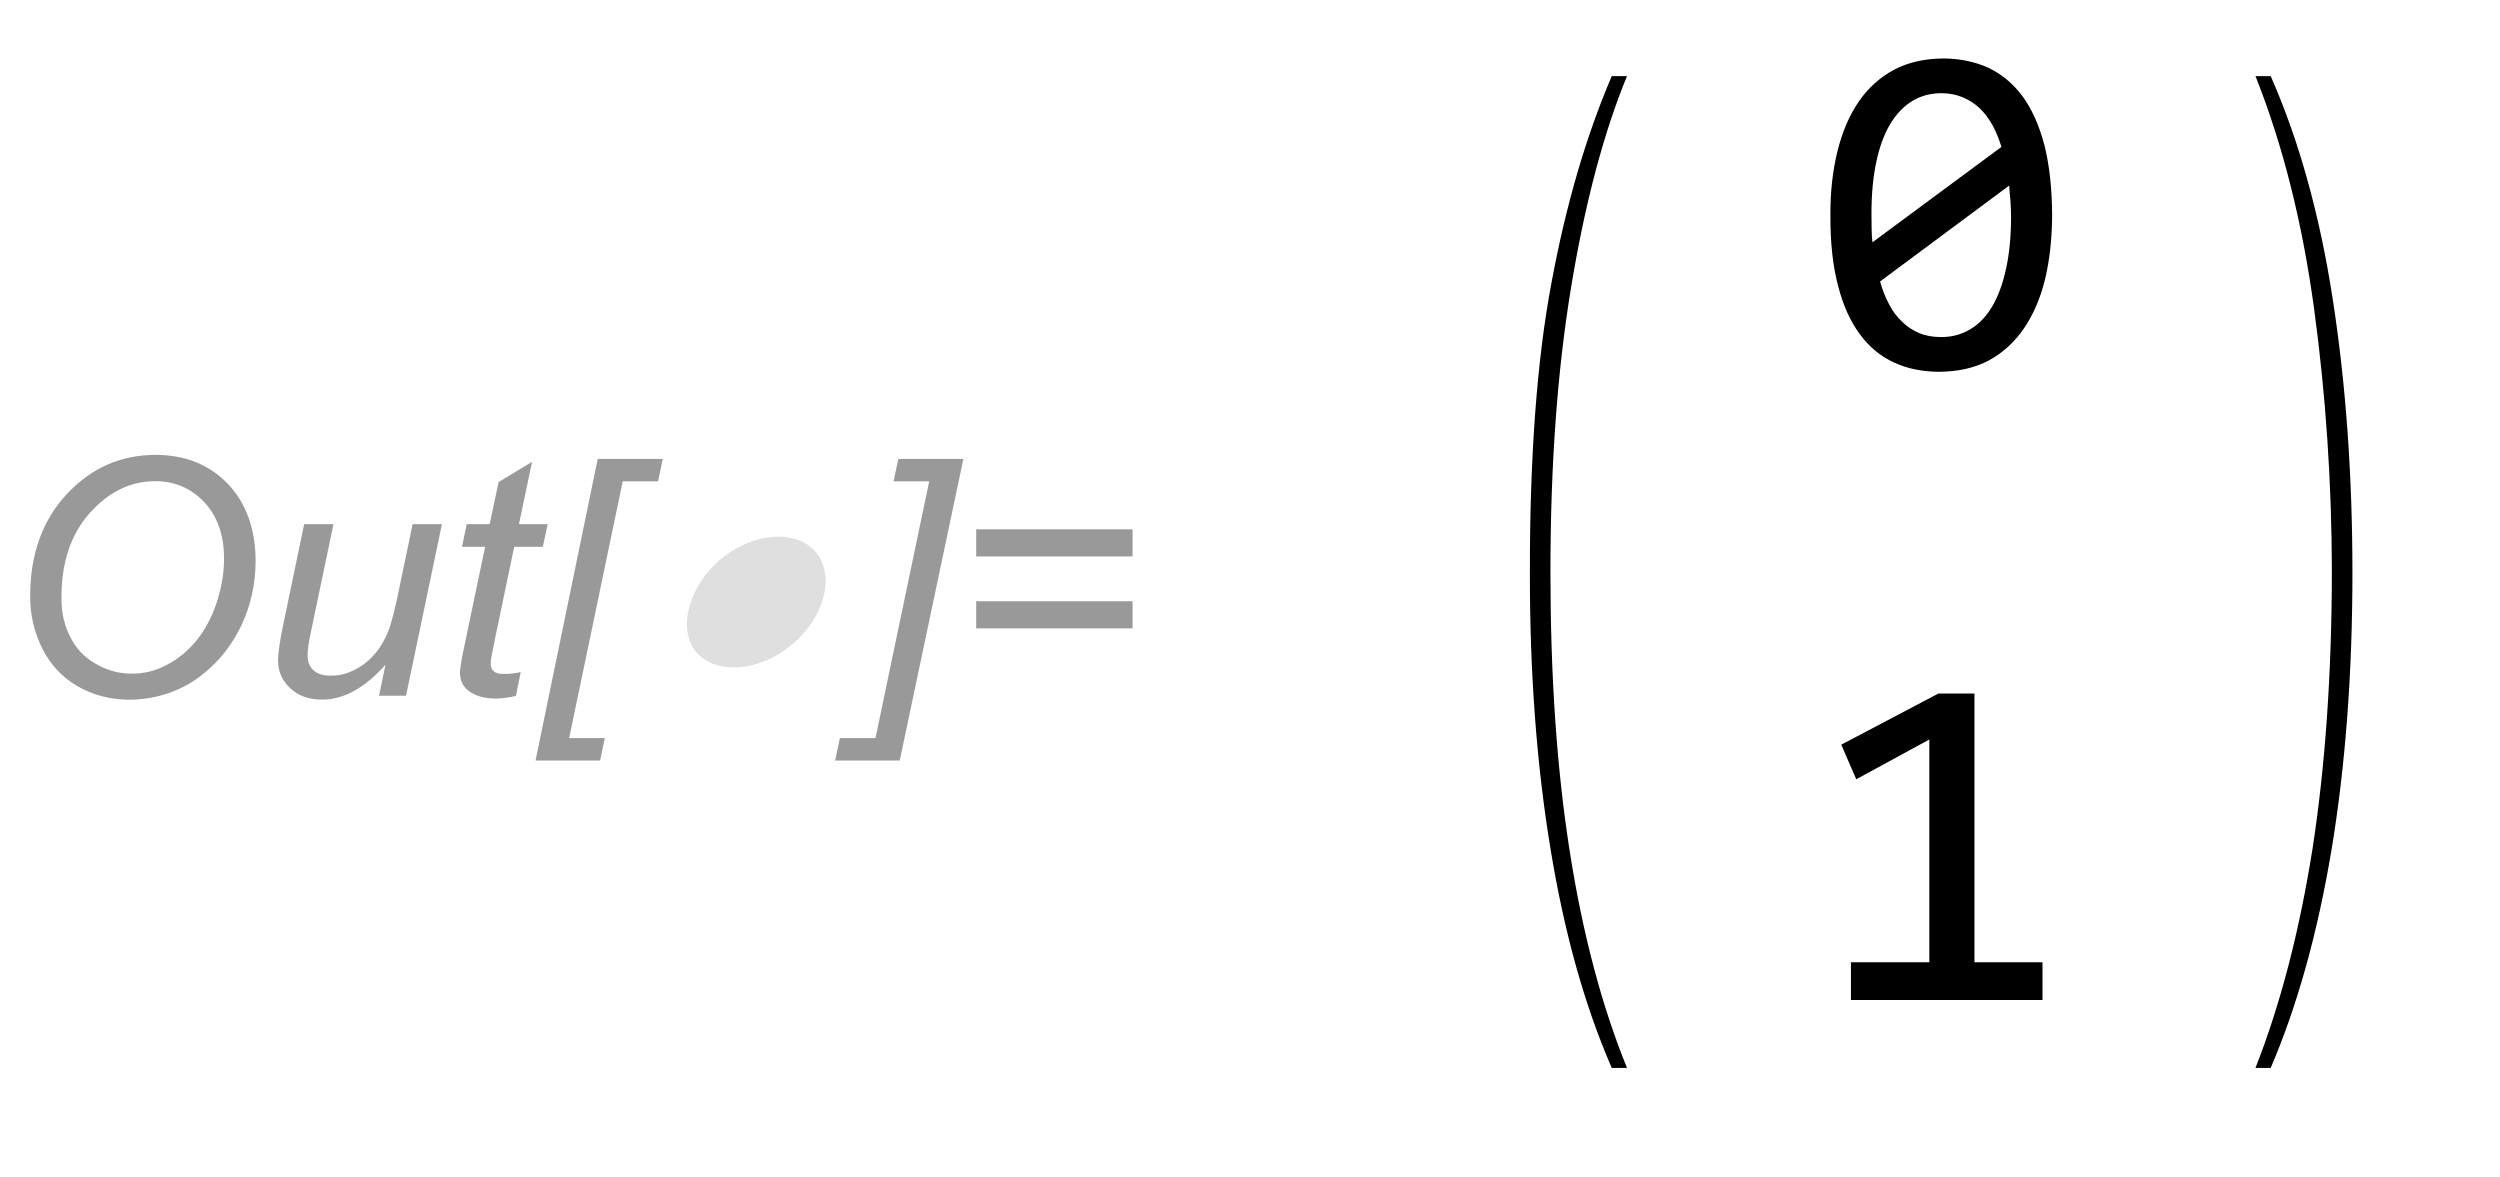
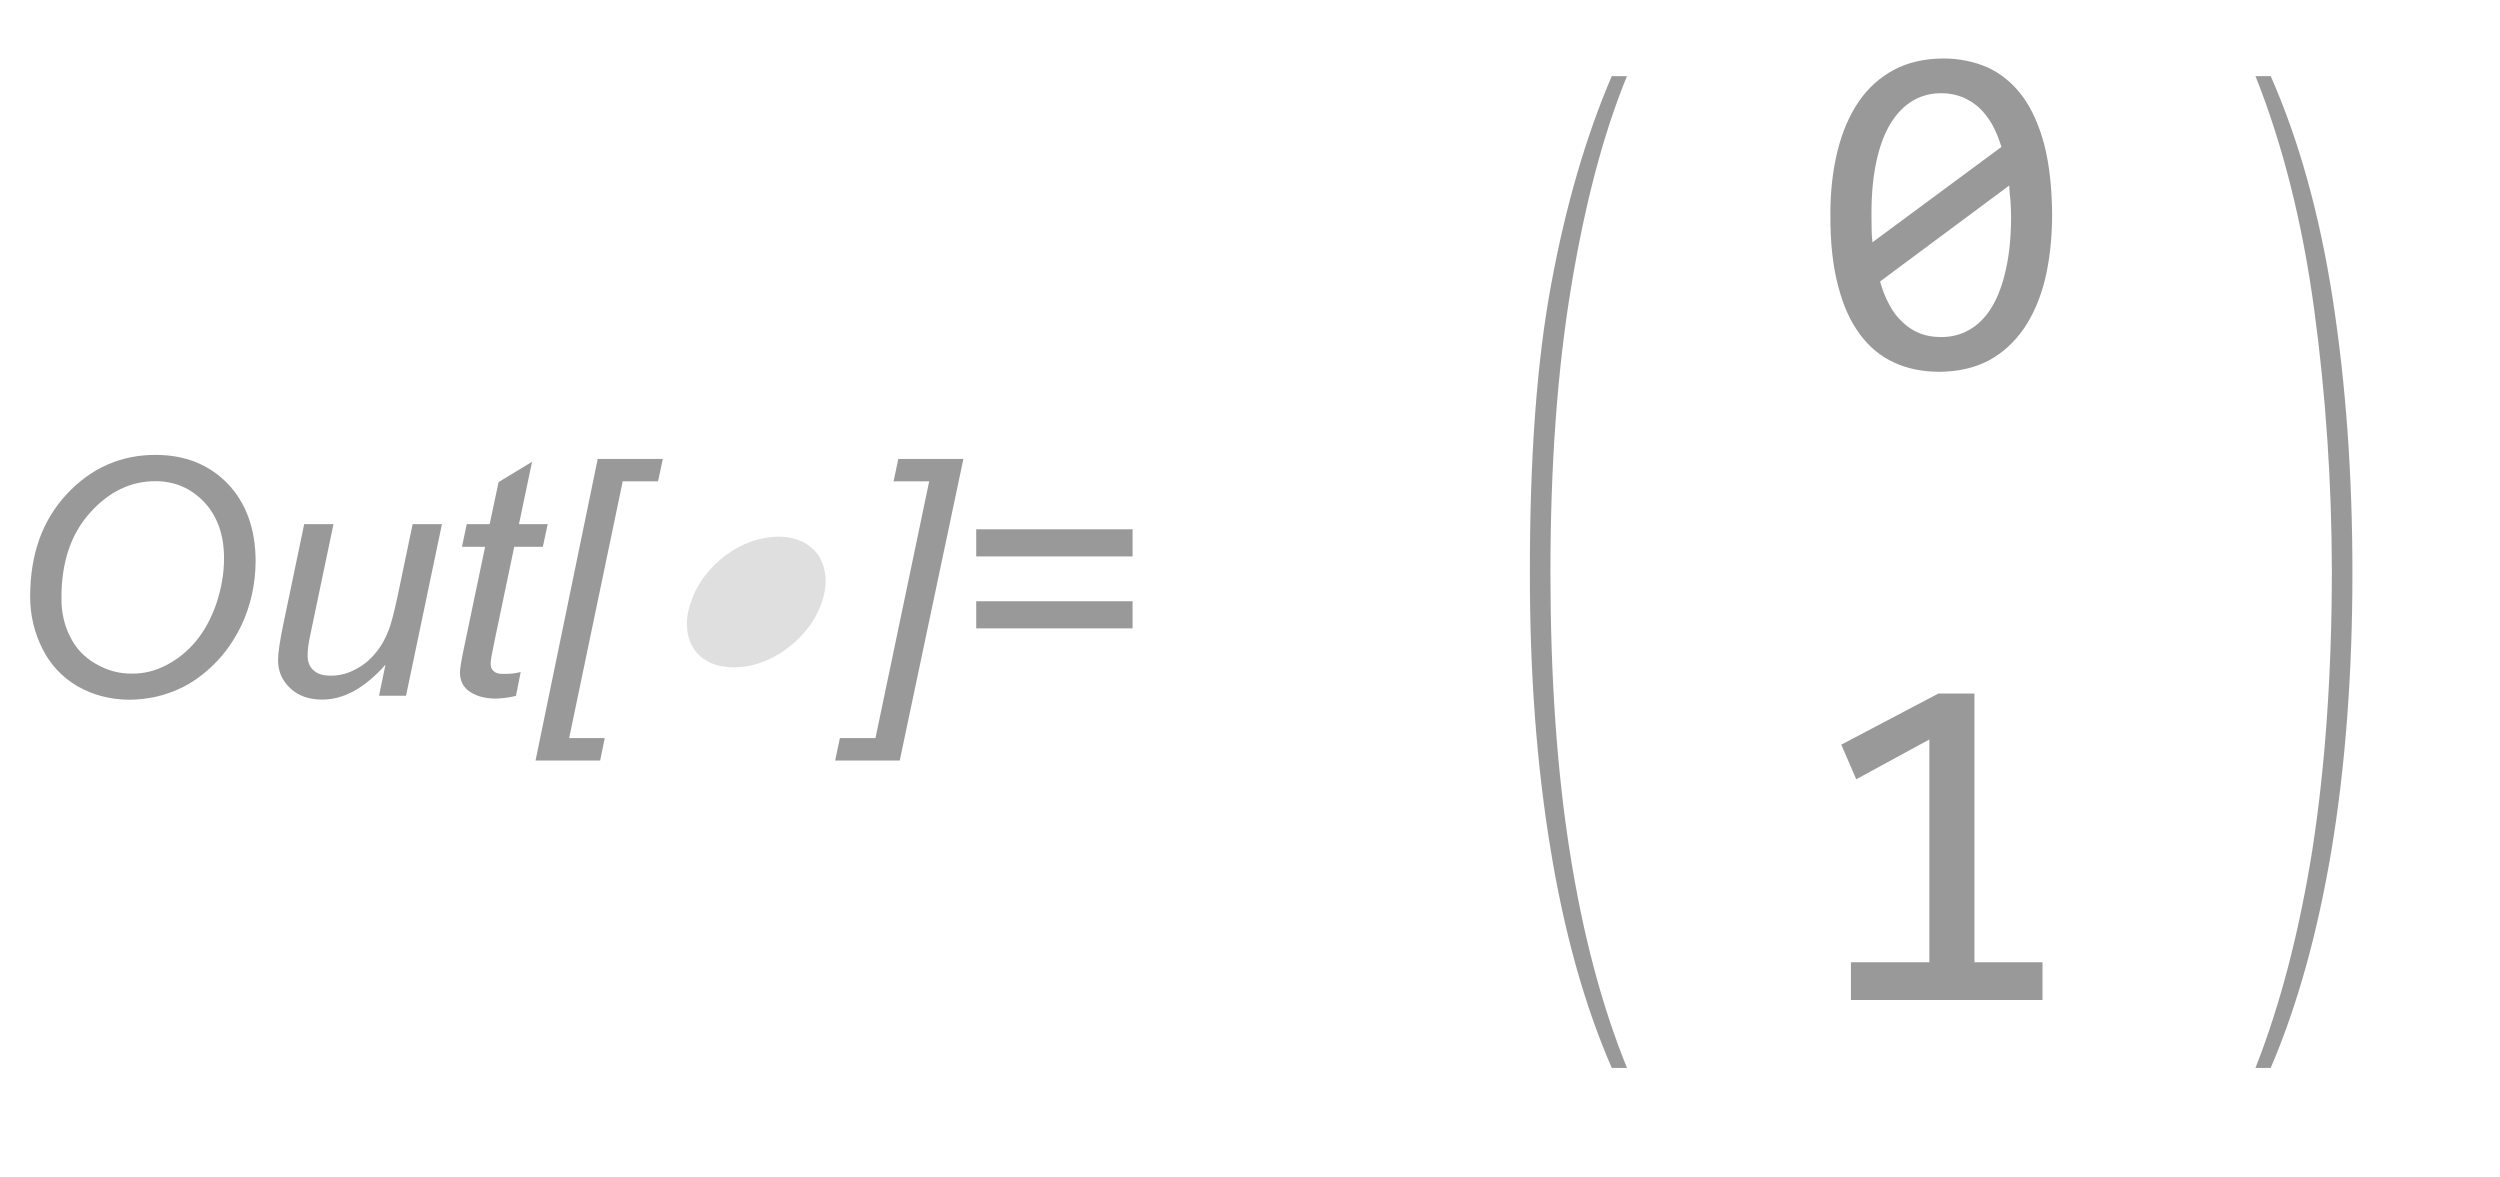
<svg xmlns="http://www.w3.org/2000/svg" xmlns:xlink="http://www.w3.org/1999/xlink" width="68pt" height="32pt" viewBox="0 0 68 32" version="1.1">
  <defs>
    <g>
      <symbol overflow="visible" id="glyph0-0">
        <path style="stroke:none;" d="M 1.125 0 L 1.125 -5.625 L 5.625 -5.625 L 5.625 0 Z M 1.266 -0.141 L 5.484 -0.141 L 5.484 -5.484 L 1.266 -5.484 Z M 1.266 -0.141 " />
      </symbol>
      <symbol overflow="visible" id="glyph0-1">
        <path style="stroke:none;" d="M 0.82 -2.699 C 0.82 -3.844 1.152 -4.773 1.816 -5.484 C 2.48 -6.195 3.285 -6.551 4.23 -6.551 C 5.035 -6.551 5.688 -6.289 6.195 -5.766 C 6.695 -5.242 6.949 -4.539 6.953 -3.664 C 6.949 -3.035 6.82 -2.457 6.57 -1.922 C 6.375 -1.52 6.137 -1.172 5.848 -0.883 C 5.559 -0.59 5.246 -0.363 4.918 -0.207 C 4.473 0.004 4.008 0.105 3.52 0.109 C 3 0.105 2.531 -0.016 2.109 -0.258 C 1.688 -0.504 1.367 -0.848 1.148 -1.289 C 0.93 -1.73 0.82 -2.199 0.82 -2.699 Z M 1.672 -2.656 C 1.668 -2.273 1.746 -1.926 1.906 -1.609 C 2.059 -1.293 2.293 -1.047 2.605 -0.867 C 2.914 -0.688 3.242 -0.598 3.586 -0.602 C 3.914 -0.598 4.227 -0.676 4.531 -0.836 C 4.828 -0.988 5.098 -1.207 5.332 -1.488 C 5.566 -1.77 5.75 -2.113 5.891 -2.523 C 6.023 -2.93 6.094 -3.332 6.094 -3.73 C 6.094 -4.371 5.914 -4.883 5.555 -5.266 C 5.195 -5.645 4.75 -5.836 4.227 -5.836 C 3.551 -5.836 2.957 -5.547 2.445 -4.973 C 1.926 -4.395 1.668 -3.621 1.672 -2.656 Z M 1.672 -2.656 " />
      </symbol>
      <symbol overflow="visible" id="glyph0-2">
        <path style="stroke:none;" d="M 3.484 -0.844 C 2.922 -0.211 2.348 0.105 1.766 0.105 C 1.402 0.105 1.113 0.004 0.895 -0.203 C 0.672 -0.41 0.562 -0.664 0.562 -0.961 C 0.562 -1.156 0.609 -1.492 0.711 -1.973 L 1.273 -4.668 L 2.07 -4.668 L 1.445 -1.684 C 1.391 -1.43 1.363 -1.238 1.367 -1.102 C 1.363 -0.926 1.418 -0.789 1.527 -0.691 C 1.633 -0.594 1.789 -0.543 2 -0.547 C 2.219 -0.543 2.438 -0.598 2.648 -0.707 C 2.859 -0.812 3.043 -0.957 3.199 -1.145 C 3.355 -1.324 3.48 -1.543 3.578 -1.801 C 3.637 -1.957 3.711 -2.242 3.801 -2.648 L 4.223 -4.668 L 5.02 -4.668 L 4.043 0 L 3.309 0 Z M 3.484 -0.844 " />
      </symbol>
      <symbol overflow="visible" id="glyph0-3">
        <path style="stroke:none;" d="M 2.156 -0.645 L 2.027 0.004 C 1.836 0.051 1.648 0.074 1.473 0.078 C 1.152 0.074 0.902 0 0.715 -0.152 C 0.574 -0.27 0.504 -0.43 0.504 -0.633 C 0.504 -0.734 0.543 -0.969 0.621 -1.34 L 1.188 -4.051 L 0.559 -4.051 L 0.688 -4.668 L 1.312 -4.668 L 1.555 -5.812 L 2.465 -6.363 L 2.109 -4.668 L 2.891 -4.668 L 2.758 -4.051 L 1.98 -4.051 L 1.441 -1.473 C 1.371 -1.141 1.336 -0.945 1.34 -0.883 C 1.336 -0.785 1.363 -0.715 1.422 -0.668 C 1.473 -0.617 1.562 -0.59 1.688 -0.594 C 1.863 -0.59 2.02 -0.609 2.156 -0.645 Z M 2.156 -0.645 " />
      </symbol>
      <symbol overflow="visible" id="glyph0-4">
        <path style="stroke:none;" d="M 0.059 1.762 L 1.75 -6.441 L 3.52 -6.441 L 3.391 -5.832 L 2.43 -5.832 L 0.973 1.152 L 1.941 1.152 L 1.816 1.762 Z M 0.059 1.762 " />
      </symbol>
      <symbol overflow="visible" id="glyph0-5">
        <path style="stroke:none;" d="M 1.23 1.762 L -0.527 1.762 L -0.398 1.152 L 0.57 1.152 L 2.031 -5.832 L 1.062 -5.832 L 1.191 -6.441 L 2.961 -6.441 Z M 1.23 1.762 " />
      </symbol>
      <symbol overflow="visible" id="glyph0-6">
        <path style="stroke:none;" d="M 5.062 -3.789 L 0.809 -3.789 L 0.809 -4.527 L 5.062 -4.527 Z M 5.062 -1.832 L 0.809 -1.832 L 0.809 -2.57 L 5.062 -2.57 Z M 5.062 -1.832 " />
      </symbol>
      <symbol overflow="visible" id="glyph1-0">
        <path style="stroke:none;" d="M 0.562 0 L 3.008 -7.199 L 6.383 -7.199 L 3.938 0 Z M 1.316 -0.562 L 3.566 -0.562 L 5.629 -6.637 L 3.379 -6.637 Z M 1.316 -0.562 " />
      </symbol>
      <symbol overflow="visible" id="glyph1-1">
        <path style="stroke:none;" d="M 5.348 -2.547 C 5.262 -2.297 5.137 -2.062 4.973 -1.848 C 4.805 -1.629 4.613 -1.441 4.398 -1.285 C 4.184 -1.121 3.953 -0.996 3.707 -0.91 C 3.457 -0.816 3.207 -0.773 2.961 -0.773 C 2.703 -0.773 2.484 -0.816 2.297 -0.906 C 2.109 -0.996 1.965 -1.121 1.863 -1.277 C 1.758 -1.434 1.695 -1.621 1.68 -1.84 C 1.66 -2.059 1.695 -2.293 1.785 -2.547 C 1.867 -2.801 1.992 -3.035 2.16 -3.254 C 2.32 -3.469 2.508 -3.656 2.723 -3.816 C 2.934 -3.973 3.164 -4.098 3.414 -4.191 C 3.66 -4.277 3.91 -4.324 4.168 -4.328 C 4.414 -4.324 4.633 -4.277 4.82 -4.188 C 5.004 -4.094 5.148 -3.969 5.258 -3.809 C 5.359 -3.648 5.422 -3.461 5.445 -3.246 C 5.461 -3.027 5.43 -2.793 5.348 -2.547 Z M 5.348 -2.547 " />
      </symbol>
      <symbol overflow="visible" id="glyph2-0">
        <path style="stroke:none;" d="M 0.812 0 L 0.812 -9.961 L 5.688 -9.961 L 5.688 0 Z M 1.625 -0.812 L 4.875 -0.812 L 4.875 -9.148 L 1.625 -9.148 Z M 1.625 -0.812 " />
      </symbol>
      <symbol overflow="visible" id="glyph2-1">
        <path style="stroke:none;" d="M 6.254 10.582 L 5.84 10.582 C 5.098 8.879 4.543 6.887 4.172 4.613 C 3.797 2.332 3.609 -0.164 3.613 -2.887 C 3.609 -6.051 3.805 -8.684 4.203 -10.789 C 4.594 -12.891 5.141 -14.762 5.84 -16.395 L 6.254 -16.395 C 5.613 -14.836 5.109 -12.922 4.734 -10.652 C 4.359 -8.383 4.172 -5.801 4.172 -2.914 C 4.172 -0.082 4.344 2.445 4.695 4.68 C 5.043 6.91 5.562 8.879 6.254 10.582 Z M 6.254 10.582 " />
      </symbol>
      <symbol overflow="visible" id="glyph2-2">
        <path style="stroke:none;" d="M 4.184 -2.887 C 4.184 -0.137 3.992 2.371 3.617 4.641 C 3.238 6.906 2.688 8.887 1.961 10.582 L 1.547 10.582 C 2.227 8.855 2.742 6.867 3.098 4.625 C 3.445 2.375 3.621 -0.133 3.625 -2.914 C 3.621 -5.328 3.461 -7.715 3.141 -10.07 C 2.82 -12.422 2.289 -14.531 1.547 -16.395 L 1.961 -16.395 C 2.73 -14.652 3.293 -12.629 3.648 -10.332 C 4.004 -8.031 4.184 -5.551 4.184 -2.887 Z M 4.184 -2.887 " />
      </symbol>
      <symbol overflow="visible" id="glyph3-0">
        <path style="stroke:none;" d="M 6.59 -8.297 L 6.59 0 L 0.559 0 L 0.559 -8.297 Z M 5.992 -0.586 L 5.992 -7.707 L 1.141 -7.707 L 1.141 -0.586 Z M 5.07 -5.305 C 5.066 -5.109 5.035 -4.926 4.969 -4.75 C 4.898 -4.566 4.793 -4.406 4.656 -4.273 C 4.516 -4.133 4.336 -4.023 4.121 -3.945 C 3.902 -3.859 3.645 -3.82 3.34 -3.82 L 3.312 -2.82 L 2.68 -2.82 L 2.641 -4.418 L 3.363 -4.418 C 3.973 -4.418 4.277 -4.695 4.277 -5.25 C 4.277 -5.438 4.23 -5.605 4.145 -5.762 C 4.051 -5.91 3.926 -6.043 3.77 -6.152 C 3.605 -6.262 3.414 -6.344 3.191 -6.402 C 2.961 -6.457 2.711 -6.484 2.445 -6.488 L 2.223 -6.488 L 2.223 -7.121 L 2.48 -7.121 C 2.922 -7.117 3.309 -7.062 3.633 -6.957 C 3.957 -6.848 4.227 -6.711 4.441 -6.539 C 4.652 -6.367 4.809 -6.172 4.914 -5.957 C 5.016 -5.734 5.066 -5.516 5.07 -5.305 Z M 2.988 -2.246 C 3.145 -2.242 3.273 -2.188 3.379 -2.082 C 3.48 -1.973 3.531 -1.844 3.535 -1.688 C 3.531 -1.609 3.52 -1.539 3.492 -1.477 C 3.465 -1.41 3.426 -1.352 3.379 -1.305 C 3.328 -1.254 3.27 -1.215 3.207 -1.184 C 3.137 -1.152 3.066 -1.137 2.988 -1.141 C 2.91 -1.137 2.84 -1.152 2.777 -1.184 C 2.711 -1.215 2.652 -1.254 2.605 -1.305 C 2.555 -1.352 2.516 -1.41 2.488 -1.477 C 2.457 -1.539 2.441 -1.609 2.445 -1.688 C 2.441 -1.766 2.457 -1.836 2.488 -1.906 C 2.516 -1.969 2.555 -2.027 2.605 -2.082 C 2.652 -2.129 2.711 -2.168 2.777 -2.199 C 2.84 -2.227 2.91 -2.242 2.988 -2.246 Z M 2.988 -2.246 " />
      </symbol>
      <symbol overflow="visible" id="glyph3-1">
        <path style="stroke:none;" d="M 6.59 -4.145 C 6.586 -3.504 6.523 -2.926 6.398 -2.406 C 6.27 -1.883 6.074 -1.434 5.82 -1.062 C 5.559 -0.684 5.238 -0.395 4.859 -0.191 C 4.473 0.012 4.023 0.109 3.512 0.113 C 3.062 0.109 2.66 0.031 2.297 -0.137 C 1.93 -0.301 1.617 -0.559 1.363 -0.906 C 1.102 -1.254 0.902 -1.695 0.766 -2.234 C 0.625 -2.766 0.555 -3.402 0.559 -4.145 C 0.555 -4.777 0.621 -5.359 0.75 -5.883 C 0.879 -6.406 1.07 -6.855 1.328 -7.234 C 1.582 -7.605 1.902 -7.895 2.289 -8.102 C 2.672 -8.305 3.121 -8.406 3.637 -8.41 C 4.078 -8.406 4.48 -8.324 4.848 -8.16 C 5.207 -7.992 5.52 -7.734 5.781 -7.387 C 6.039 -7.035 6.238 -6.59 6.379 -6.055 C 6.516 -5.516 6.586 -4.879 6.59 -4.145 Z M 5.473 -4.105 C 5.473 -4.25 5.465 -4.395 5.457 -4.535 C 5.441 -4.676 5.43 -4.812 5.422 -4.953 L 1.91 -2.344 C 1.973 -2.121 2.051 -1.914 2.152 -1.73 C 2.246 -1.543 2.363 -1.387 2.504 -1.254 C 2.637 -1.121 2.793 -1.016 2.973 -0.941 C 3.145 -0.867 3.348 -0.832 3.574 -0.832 C 3.859 -0.832 4.117 -0.898 4.355 -1.039 C 4.59 -1.176 4.793 -1.383 4.957 -1.66 C 5.121 -1.934 5.246 -2.277 5.336 -2.688 C 5.426 -3.094 5.473 -3.566 5.473 -4.105 Z M 1.676 -4.184 C 1.676 -4.051 1.676 -3.918 1.68 -3.789 C 1.68 -3.656 1.688 -3.531 1.703 -3.41 L 5.211 -6.004 C 5.145 -6.219 5.066 -6.414 4.969 -6.594 C 4.871 -6.77 4.754 -6.926 4.621 -7.055 C 4.484 -7.184 4.328 -7.281 4.156 -7.355 C 3.98 -7.426 3.789 -7.465 3.574 -7.465 C 3.285 -7.465 3.023 -7.395 2.789 -7.254 C 2.555 -7.113 2.352 -6.902 2.188 -6.629 C 2.02 -6.348 1.895 -6.008 1.809 -5.602 C 1.719 -5.191 1.676 -4.719 1.676 -4.184 Z M 1.676 -4.184 " />
      </symbol>
      <symbol overflow="visible" id="glyph3-2">
        <path style="stroke:none;" d="M 6.328 0 L 1.117 0 L 1.117 -1.027 L 3.25 -1.027 L 3.25 -7.086 L 1.262 -6.004 L 0.855 -6.945 L 3.496 -8.336 L 4.477 -8.336 L 4.477 -1.027 L 6.328 -1.027 Z M 6.328 0 " />
      </symbol>
    </g>
  </defs>
  <g id="surface75">
    <g style="fill:rgb(59.999%,59.999%,59.999%);fill-opacity:1;">
      <use xlink:href="#glyph0-1" x="0" y="18.924" />
      <use xlink:href="#glyph0-2" x="7.001" y="18.924" />
      <use xlink:href="#glyph0-3" x="12.007" y="18.924" />
      <use xlink:href="#glyph0-4" x="14.508" y="18.924" />
    </g>
    <g style="fill:rgb(59.999%,59.999%,59.999%);fill-opacity:0.32;">
      <use xlink:href="#glyph1-1" x="17.009" y="18.924" />
    </g>
    <g style="fill:rgb(59.999%,59.999%,59.999%);fill-opacity:1;">
      <use xlink:href="#glyph0-5" x="23.243" y="18.924" />
      <use xlink:href="#glyph0-6" x="25.744" y="18.924" />
    </g>
-     <g style="fill:rgb(0%,0%,0%);fill-opacity:1;">
+     <g style="fill:rgb(59.999%,59.999%,59.999%);fill-opacity:1;">
      <use xlink:href="#glyph2-1" x="38" y="18.465" />
    </g>
-     <g style="fill:rgb(0%,0%,0%);fill-opacity:1;">
+     <g style="fill:rgb(59.999%,59.999%,59.999%);fill-opacity:1;">
      <use xlink:href="#glyph3-1" x="49.228" y="10" />
    </g>
-     <g style="fill:rgb(0%,0%,0%);fill-opacity:1;">
+     <g style="fill:rgb(59.999%,59.999%,59.999%);fill-opacity:1;">
      <use xlink:href="#glyph3-2" x="49.228" y="27.2" />
    </g>
-     <g style="fill:rgb(0%,0%,0%);fill-opacity:1;">
+     <g style="fill:rgb(59.999%,59.999%,59.999%);fill-opacity:1;">
      <use xlink:href="#glyph2-2" x="59.802" y="18.465" />
    </g>
  </g>
</svg>
